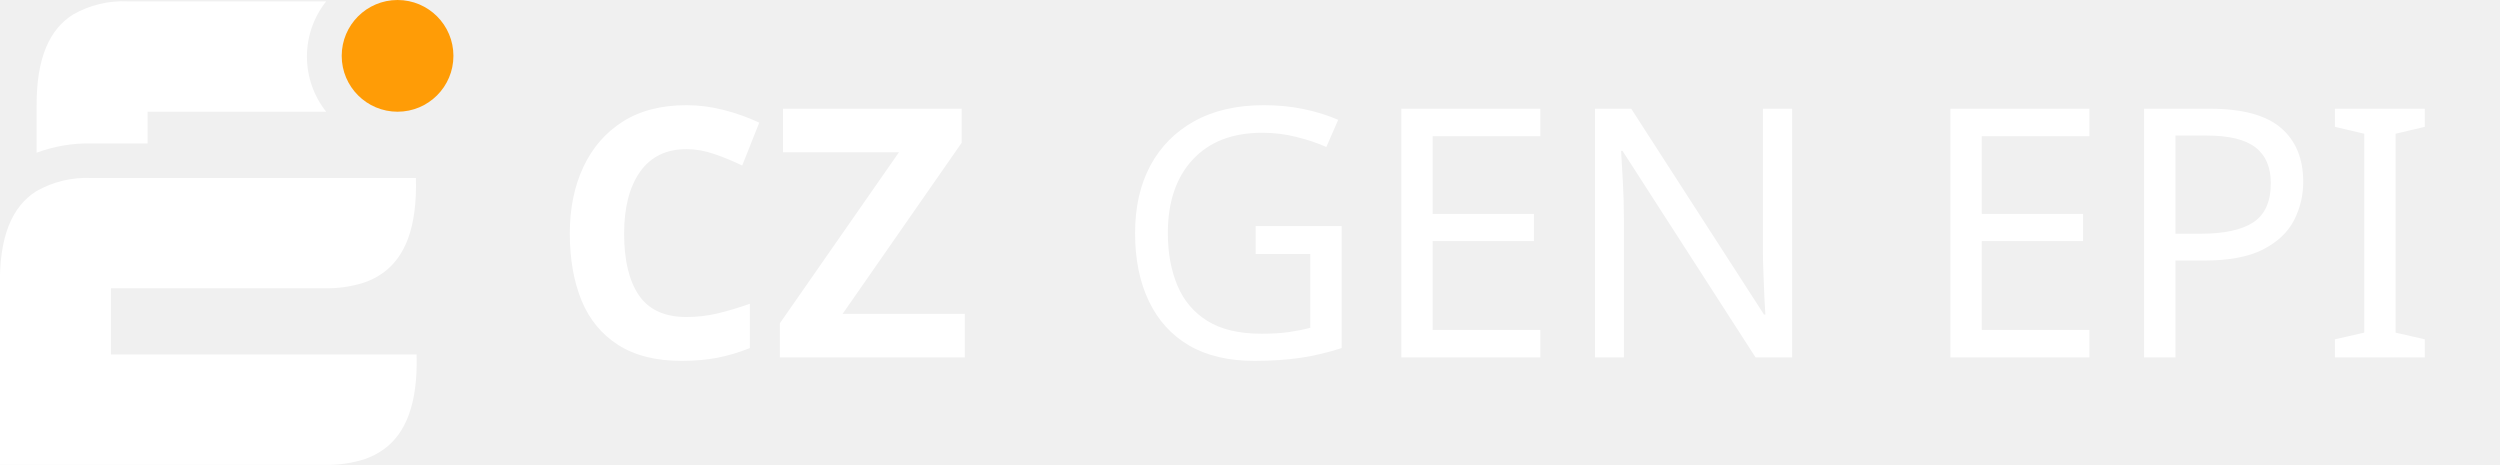
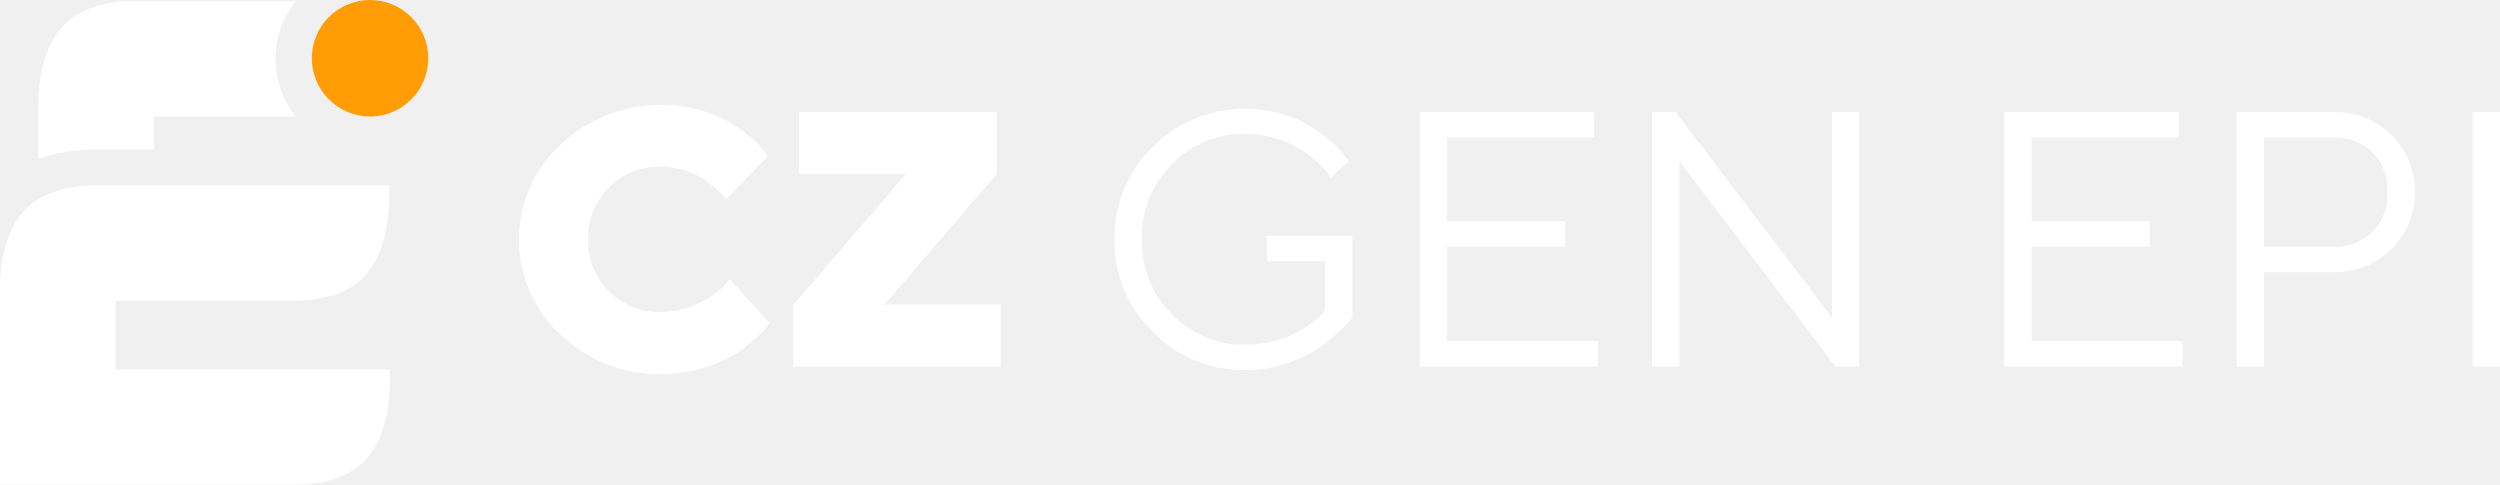
- <svg xmlns="http://www.w3.org/2000/svg" viewBox="0 0 362.52 67.41">
+ <svg xmlns="http://www.w3.org/2000/svg" id="E_CZ_GEN_EPI" data-name="E CZ GEN EPI" viewBox="0 0 347.74 67.41">
  <defs>
-     <style>.cls-1{fill:#ff9c06;}.cls-2,.cls-3{fill:#fff;}.cls-3{font-size:50.52px;font-family:TTNorms-ExtraBold, TT Norms;font-weight:800;}.cls-4{font-family:TTNorms-Regular, TT Norms;font-weight:400;}</style>
+     <style>.cls-1{fill:#ff9c06;}.cls-2{fill:#fff;}</style>
  </defs>
-   <g id="SIZE_MARKER" data-name="SIZE MARKER">
-     <circle class="cls-1" cx="57.65" cy="8.1" r="8.1" />
-     <path class="cls-2" d="M5.31,22.14a21.63,21.63,0,0,1,7.93-1.34H21.4V16.2H47.3a12.86,12.86,0,0,1,0-16H18.55a14.62,14.62,0,0,0-8,1.93C7.24,4.24,5.27,8.31,5.31,15.37l0,.83h0Z" />
-     <path class="cls-2" d="M60.41,51.4H16.09V41.8h31A17.59,17.59,0,0,0,52.72,41a10.44,10.44,0,0,0,2.86-1.46c3.13-2.28,4.93-6.52,4.73-13.73H13.24a14.71,14.71,0,0,0-8,1.93C1.81,29.92-.2,34.22,0,41.79H0V67.41H47.18a17.88,17.88,0,0,0,5.64-.81,10.75,10.75,0,0,0,2.86-1.47C58.81,62.85,60.61,58.61,60.41,51.4Z" />
-     <text class="cls-3" transform="translate(79.69 51.83)">CZ <tspan class="cls-4" x="81.83" y="0">GEN EPI</tspan>
-     </text>
-   </g>
+   <circle class="cls-1" cx="51.47" cy="8.1" r="8.1" />
+   <path class="cls-2" d="M5.31,22.14a21.63,21.63,0,0,1,7.93-1.34H21.4V16.2H41.11a12.9,12.9,0,0,1,0-16H18.55a14.62,14.62,0,0,0-8,1.93C7.24,4.24,5.27,8.31,5.31,15.37l0,.83h0Z" />
+   <path class="cls-2" d="M54.22,51.4H16.09V41.8H40.9A17.49,17.49,0,0,0,46.53,41a10.36,10.36,0,0,0,2.87-1.46c3.13-2.28,4.93-6.52,4.72-13.73H13.24a14.71,14.71,0,0,0-8,1.93C1.81,29.92-.2,34.22,0,41.79H0V67.41H41a17.77,17.77,0,0,0,5.63-.81,10.66,10.66,0,0,0,2.87-1.47C52.63,62.85,54.43,58.61,54.22,51.4Z" />
+   <path class="cls-2" d="M84.7,40.51a9.77,9.77,0,0,0,7.23,2.89A11.68,11.68,0,0,0,97,42.26,11.13,11.13,0,0,0,100.46,40l1.06-1.13,5.56,6.06c-.14.2-.33.46-.58.78a17.48,17.48,0,0,1-1.78,1.7,18.35,18.35,0,0,1-3,2.16,18.65,18.65,0,0,1-4.27,1.69,20.19,20.19,0,0,1-5.51.76,19.4,19.4,0,0,1-14-5.52,17.63,17.63,0,0,1-5.74-13.19A17.62,17.62,0,0,1,78,20.1a20.36,20.36,0,0,1,19.38-4.78,16.81,16.81,0,0,1,4.23,1.78,26.16,26.16,0,0,1,2.91,2.07A10.63,10.63,0,0,1,106.26,21l.57.71L101,27.73c-.1-.13-.23-.3-.4-.5a10.23,10.23,0,0,0-1.13-1.09,14.8,14.8,0,0,0-1.85-1.38,11.06,11.06,0,0,0-2.53-1.09,10.79,10.79,0,0,0-3.17-.48A9.86,9.86,0,0,0,81.81,33.28,9.77,9.77,0,0,0,84.7,40.51Z" />
+   <path class="cls-2" d="M111.12,24.2V15.59h27.53V24.2L123,42.39h16.19V51H110.35V42.39L126,24.2Z" />
+   <path class="cls-2" d="M160.36,20.4a18.24,18.24,0,0,1,18-4.55,15.77,15.77,0,0,1,4.09,1.82,24.28,24.28,0,0,1,2.83,2.14,11.92,11.92,0,0,1,1.77,1.85l.57.77L185.1,24.7a5.72,5.72,0,0,0-.44-.66,14.68,14.68,0,0,0-1.38-1.44,15.58,15.58,0,0,0-2.36-1.84,15.4,15.4,0,0,0-3.34-1.47,14.22,14.22,0,0,0-4.34-.66A13.81,13.81,0,0,0,163,22.85a14.25,14.25,0,0,0-4.17,10.43A14.26,14.26,0,0,0,163,43.72a13.84,13.84,0,0,0,10.24,4.22,15.69,15.69,0,0,0,4-.51,13.16,13.16,0,0,0,3.16-1.2,22.22,22.22,0,0,0,2.17-1.39,6.34,6.34,0,0,0,1.33-1.19l.42-.5V36.32h-8.09V32.79h11.87V44.16a6.69,6.69,0,0,1-.63.78c-.29.32-.9.9-1.84,1.74a20.78,20.78,0,0,1-3,2.25,18.85,18.85,0,0,1-4.17,1.76,17.83,17.83,0,0,1-5.24.78,17.52,17.52,0,0,1-12.88-5.31,17.52,17.52,0,0,1-5.31-12.88A17.53,17.53,0,0,1,160.36,20.4Z" />
+   <path class="cls-2" d="M222.26,47.45V51H197.48V15.59h24.26v3.56H201.28V30.77h16.41V34.3H201.28V47.45Z" />
+   <path class="cls-2" d="M258.59,15.59V51h-3.28L233.6,22.43V51h-3.8V15.59h3.28l21.74,28.57V15.59Z" />
+   <path class="cls-2" d="M303.56,47.45V51H278.79V15.59h24.26v3.56H282.59V30.77H299V34.3H282.59V47.45Z" />
+   <path class="cls-2" d="M324.51,15.59a11.11,11.11,0,0,1,8.14,3.19,10.68,10.68,0,0,1,3.23,7.93,10.71,10.71,0,0,1-3.24,7.94,11.14,11.14,0,0,1-8.13,3.2h-9.6V51h-3.8V15.59Zm-9.6,3.56V34.3h9.6a7.13,7.13,0,0,0,7.57-7.58,7.12,7.12,0,0,0-7.57-7.57Z" />
+   <path class="cls-2" d="M343.94,15.59h3.8V51h-3.8Z" />
</svg>
